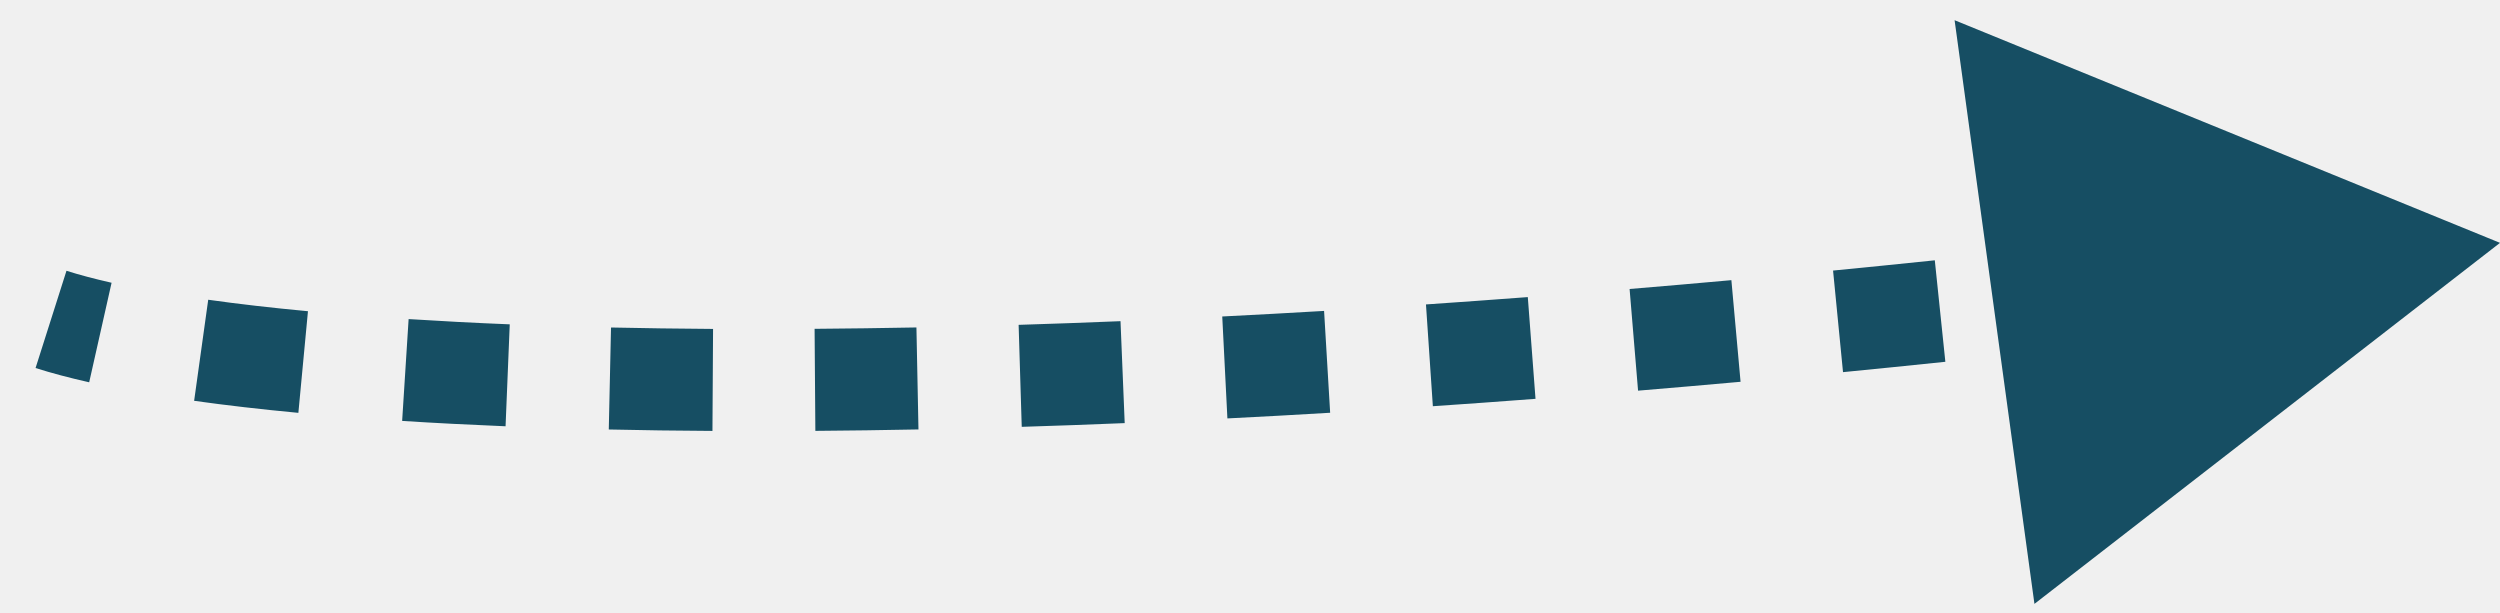
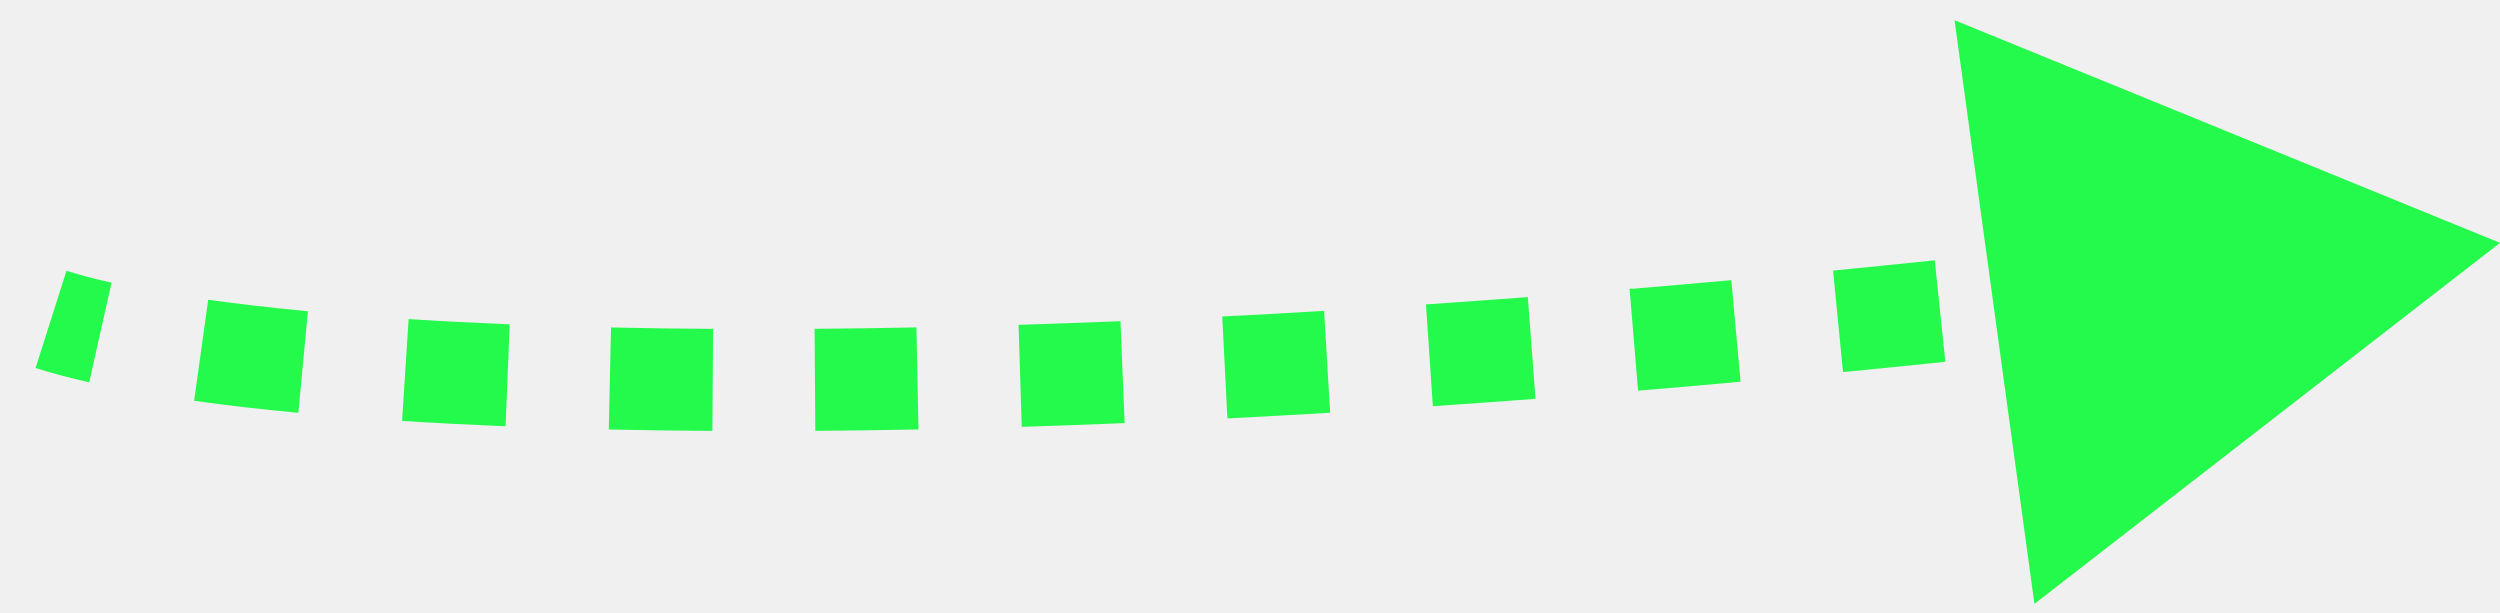
<svg xmlns="http://www.w3.org/2000/svg" width="49" height="12" viewBox="0 0 49 12" fill="none">
-   <path d="M49 4.76L39.875 11.836L38.31 0.396L49 4.76ZM1.303 5.307C1.55 5.386 1.844 5.464 2.187 5.542L1.748 7.493C1.362 7.406 1.01 7.313 0.697 7.213L1.303 5.307ZM4.081 5.875C4.669 5.958 5.321 6.033 6.036 6.1L5.848 8.092C5.108 8.022 4.426 7.943 3.805 7.856L4.081 5.875ZM8.009 6.254C8.634 6.294 9.295 6.329 9.991 6.357L9.909 8.355C9.2 8.326 8.523 8.291 7.882 8.25L8.009 6.254ZM11.976 6.419C12.618 6.433 13.285 6.442 13.976 6.447L13.964 8.446C13.263 8.442 12.585 8.433 11.932 8.418L11.976 6.419ZM15.966 6.445C16.613 6.44 17.279 6.431 17.962 6.418L18.002 8.417C17.31 8.431 16.636 8.44 15.981 8.445L15.966 6.445ZM19.965 6.367C20.616 6.347 21.281 6.323 21.962 6.295L22.044 8.293C21.357 8.321 20.684 8.346 20.026 8.366L19.965 6.367ZM23.956 6.203C24.61 6.17 25.275 6.134 25.952 6.094L26.071 8.09C25.388 8.131 24.716 8.168 24.057 8.201L23.956 6.203ZM27.949 5.967C28.604 5.922 29.269 5.874 29.945 5.823L30.096 7.817C29.415 7.869 28.744 7.917 28.084 7.962L27.949 5.967ZM31.94 5.664C32.596 5.61 33.261 5.552 33.935 5.491L34.115 7.483C33.437 7.544 32.767 7.602 32.106 7.657L31.94 5.664ZM35.928 5.303C36.585 5.239 37.249 5.172 37.922 5.102L38.129 7.091C37.452 7.162 36.784 7.229 36.123 7.294L35.928 5.303ZM39.914 4.887C40.571 4.814 41.236 4.738 41.907 4.66L42.14 6.646C41.464 6.725 40.796 6.802 40.135 6.875L39.914 4.887ZM43.895 4.42C44.55 4.339 45.212 4.256 45.88 4.169L46.136 6.153C45.465 6.24 44.799 6.324 44.14 6.405L43.895 4.42Z" fill="#164E63" />
+   <g clip-path="url(#clip0_4517_1193)">
+     <path d="M49 4.76L39.875 11.836L38.309 0.396L49 4.76ZM1.303 5.307C1.549 5.385 1.843 5.464 2.187 5.541L1.748 7.493C1.361 7.406 1.01 7.313 0.697 7.213L1.303 5.307ZM4.081 5.875C4.669 5.957 5.321 6.033 6.035 6.1L5.848 8.091C5.108 8.022 4.426 7.943 3.805 7.856L4.081 5.875ZM8.009 6.254C8.634 6.294 9.295 6.328 9.99 6.357L9.909 8.355C9.199 8.326 8.523 8.291 7.881 8.25L8.009 6.254ZM11.976 6.418C12.618 6.433 13.285 6.442 13.976 6.446L13.963 8.446C13.262 8.442 12.585 8.432 11.932 8.418L11.976 6.418ZM15.966 6.445C16.613 6.44 17.279 6.431 17.962 6.417L18.002 8.417C17.31 8.431 16.636 8.44 15.98 8.445L15.966 6.445ZM19.964 6.367C20.615 6.346 21.281 6.323 21.961 6.295L22.043 8.293C21.357 8.321 20.684 8.345 20.026 8.366L19.964 6.367ZM23.956 6.203C24.609 6.17 25.275 6.134 25.952 6.093L26.071 8.09C25.388 8.13 24.716 8.167 24.057 8.201L23.956 6.203ZM27.949 5.966C28.604 5.922 29.269 5.874 29.945 5.823L30.096 7.817C29.415 7.869 28.744 7.917 28.084 7.962L27.949 5.966ZM31.94 5.664C32.596 5.61 33.261 5.552 33.934 5.491L34.115 7.482C33.436 7.544 32.767 7.602 32.106 7.657L31.94 5.664ZM35.928 5.303C36.585 5.239 37.249 5.172 37.921 5.102L38.129 7.091C37.452 7.161 36.783 7.229 36.123 7.293L35.928 5.303ZM39.914 4.887C40.571 4.814 41.235 4.738 41.907 4.659L42.14 6.646C41.464 6.725 40.796 6.801 40.135 6.875L39.914 4.887ZM43.895 4.42C44.55 4.339 45.212 4.255 45.879 4.169L46.136 6.152C45.465 6.239 44.799 6.324 44.14 6.405L43.895 4.42Z" fill="#23FA4B" />
+   </g>
+   <defs>
+     <clipPath id="clip0_4517_1193">
+       <rect width="49" height="12" fill="white" />
+     </clipPath>
+   </defs>
</svg>
